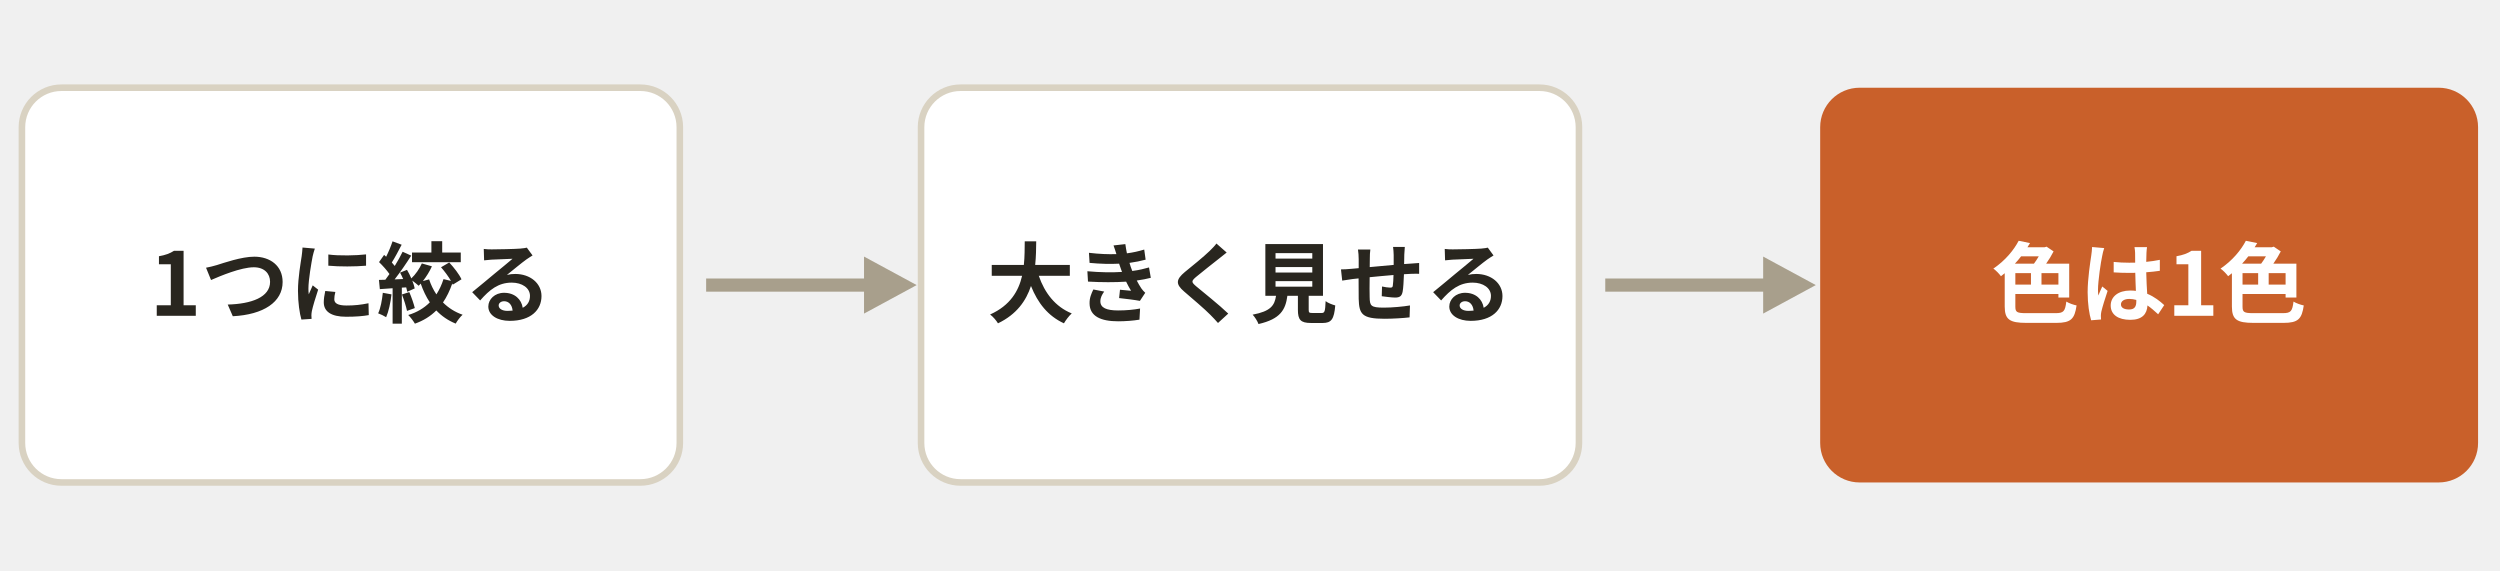
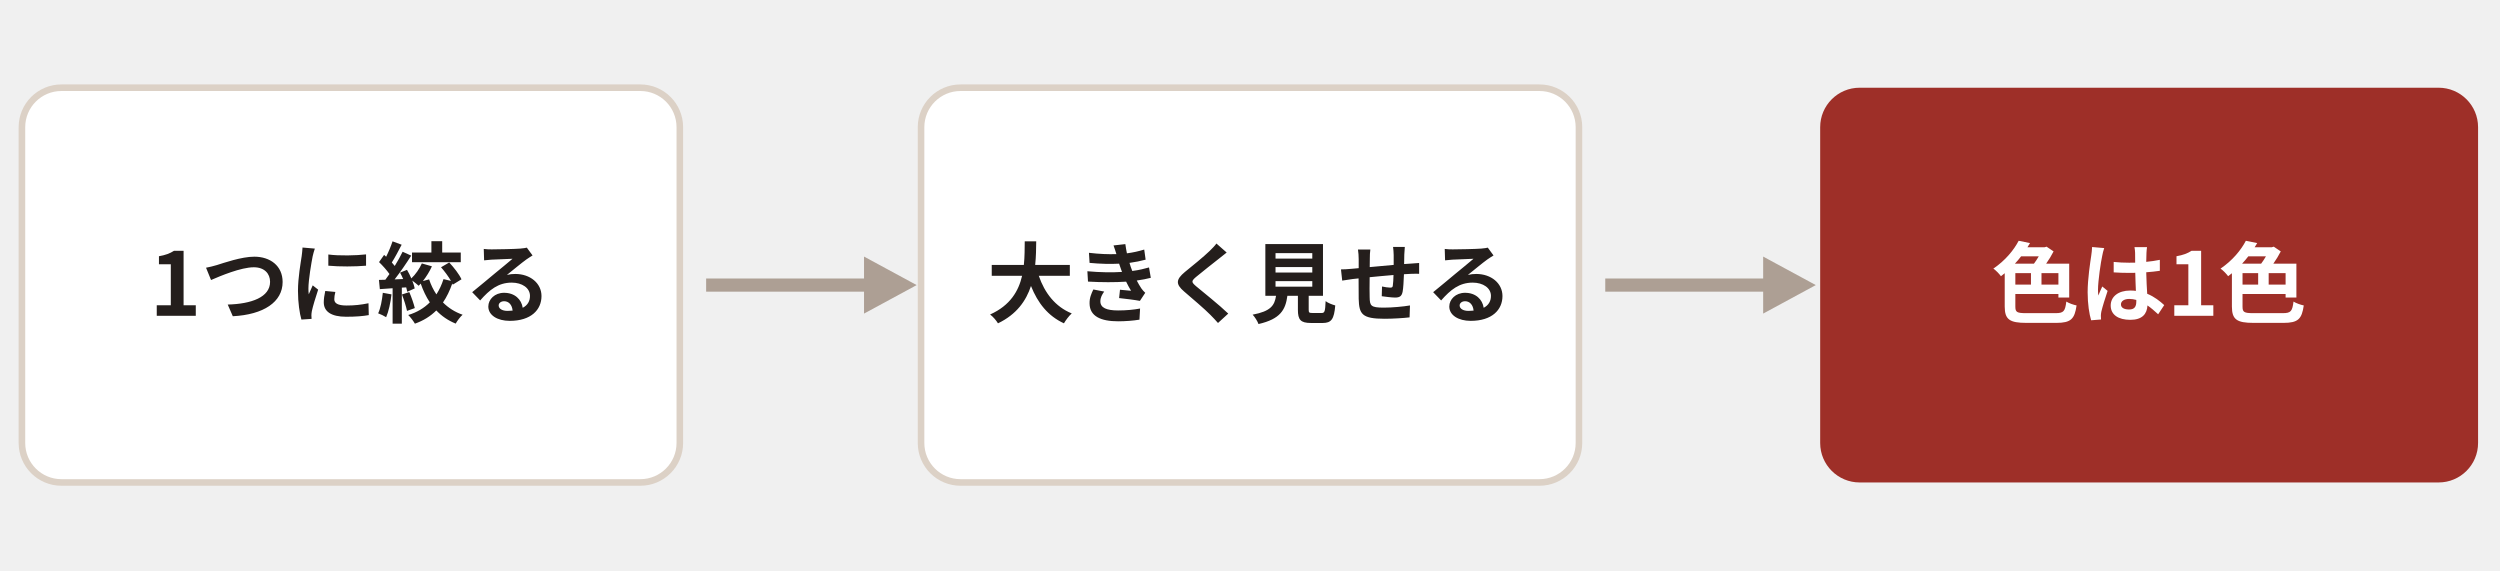
<svg xmlns="http://www.w3.org/2000/svg" viewBox="0 0 1140 260" font-family="'Hiragino Sans','Noto Sans JP','Noto Sans CJK JP',sans-serif">
-   <rect x="10" y="40" width="300" height="180" rx="18" fill="#ffffff" stroke="#d9d2c2" stroke-width="3" />
-   <text x="160" y="144" text-anchor="middle" font-size="40" font-weight="700" fill="#29261f">1つに絞る</text>
-   <line x1="322" y1="130" x2="396" y2="130" stroke="#a89f8c" stroke-width="6" />
-   <polygon points="418,130 394,117 394,143" fill="#a89f8c" />
-   <rect x="420" y="40" width="300" height="180" rx="18" fill="#ffffff" stroke="#d9d2c2" stroke-width="3" />
-   <text x="570" y="144" text-anchor="middle" font-size="40" font-weight="700" fill="#29261f">大きく見せる</text>
-   <line x1="732" y1="130" x2="806" y2="130" stroke="#a89f8c" stroke-width="6" />
-   <polygon points="828,130 804,117 804,143" fill="#a89f8c" />
-   <rect x="830" y="40" width="300" height="180" rx="18" fill="#c9602a" />
+   <rect x="10" y="40" width="300" height="180" rx="18" fill="#ffffff" stroke="#dcd1c6" stroke-width="3" />
+   <text x="160" y="144" text-anchor="middle" font-size="40" font-weight="700" fill="#241e1c">1つに絞る</text>
+   <line x1="322" y1="130" x2="396" y2="130" stroke="#ad9f94" stroke-width="6" />
+   <polygon points="418,130 394,117 394,143" fill="#ad9f94" />
+   <rect x="420" y="40" width="300" height="180" rx="18" fill="#ffffff" stroke="#dcd1c6" stroke-width="3" />
+   <text x="570" y="144" text-anchor="middle" font-size="40" font-weight="700" fill="#241e1c">大きく見せる</text>
+   <line x1="732" y1="130" x2="806" y2="130" stroke="#ad9f94" stroke-width="6" />
+   <polygon points="828,130 804,117 804,143" fill="#ad9f94" />
+   <rect x="830" y="40" width="300" height="180" rx="18" fill="#9e2f28" />
  <text x="980" y="144" text-anchor="middle" font-size="40" font-weight="700" fill="#ffffff">色は1色</text>
</svg>
